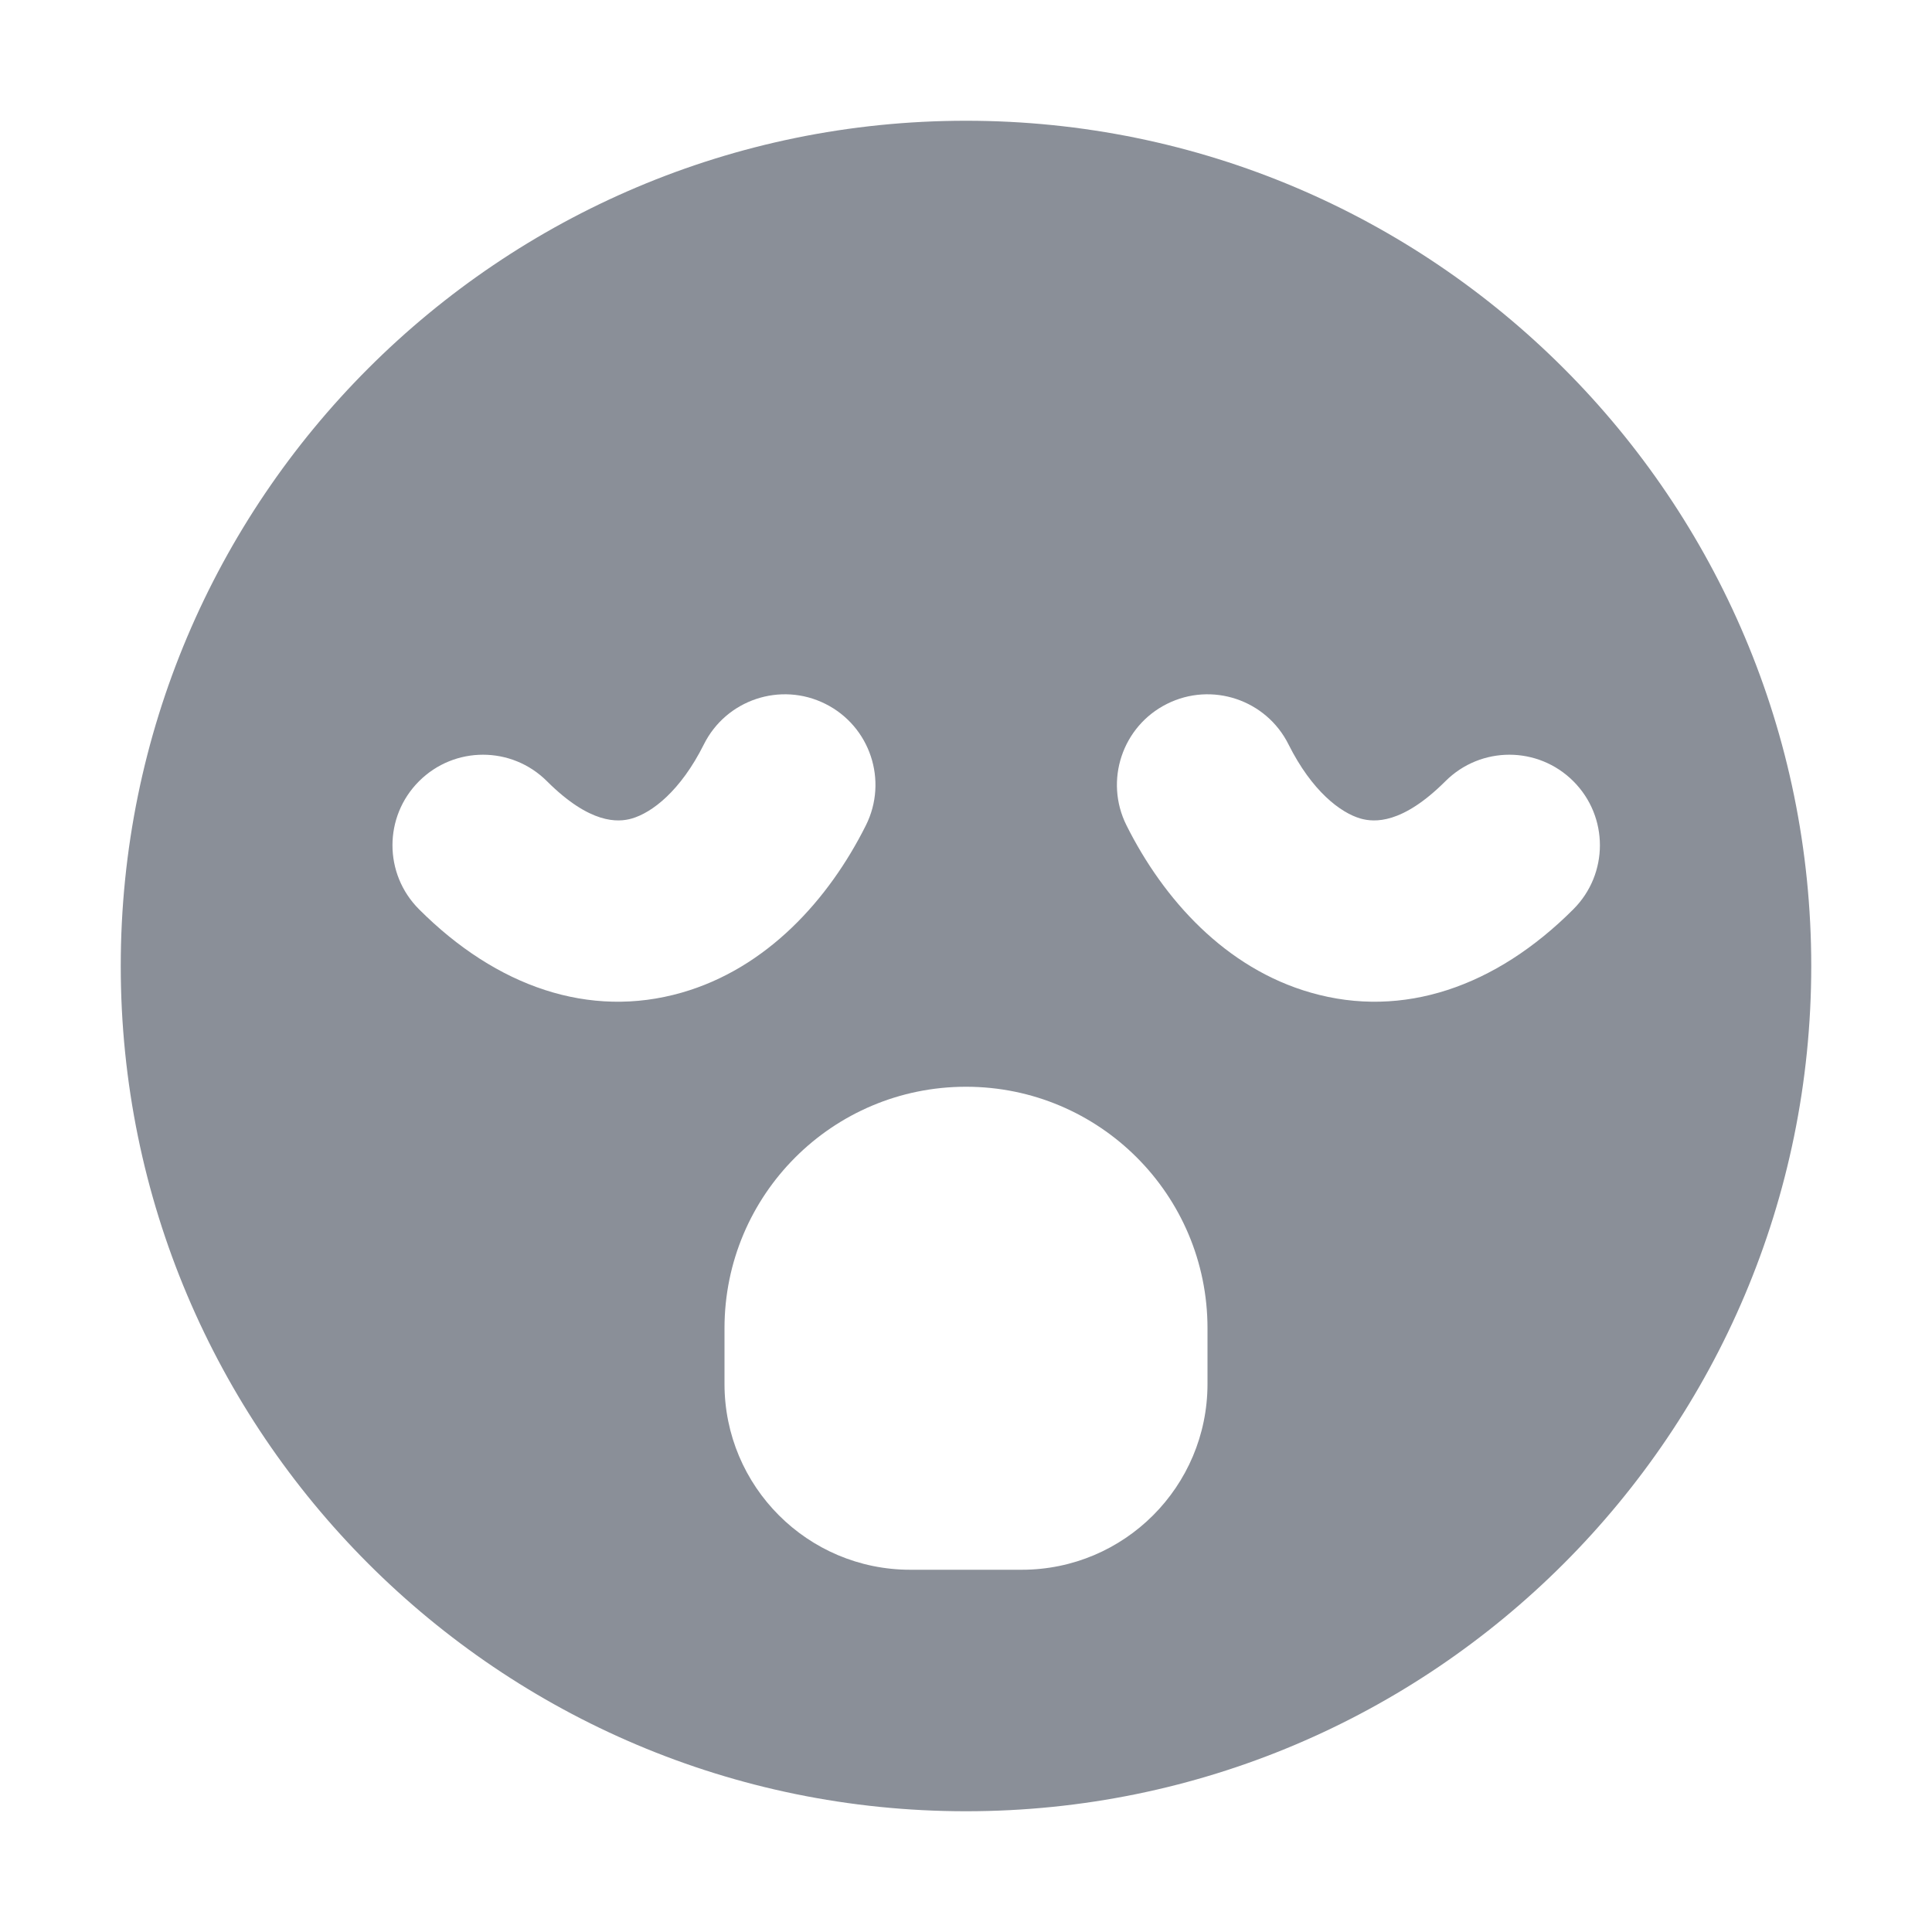
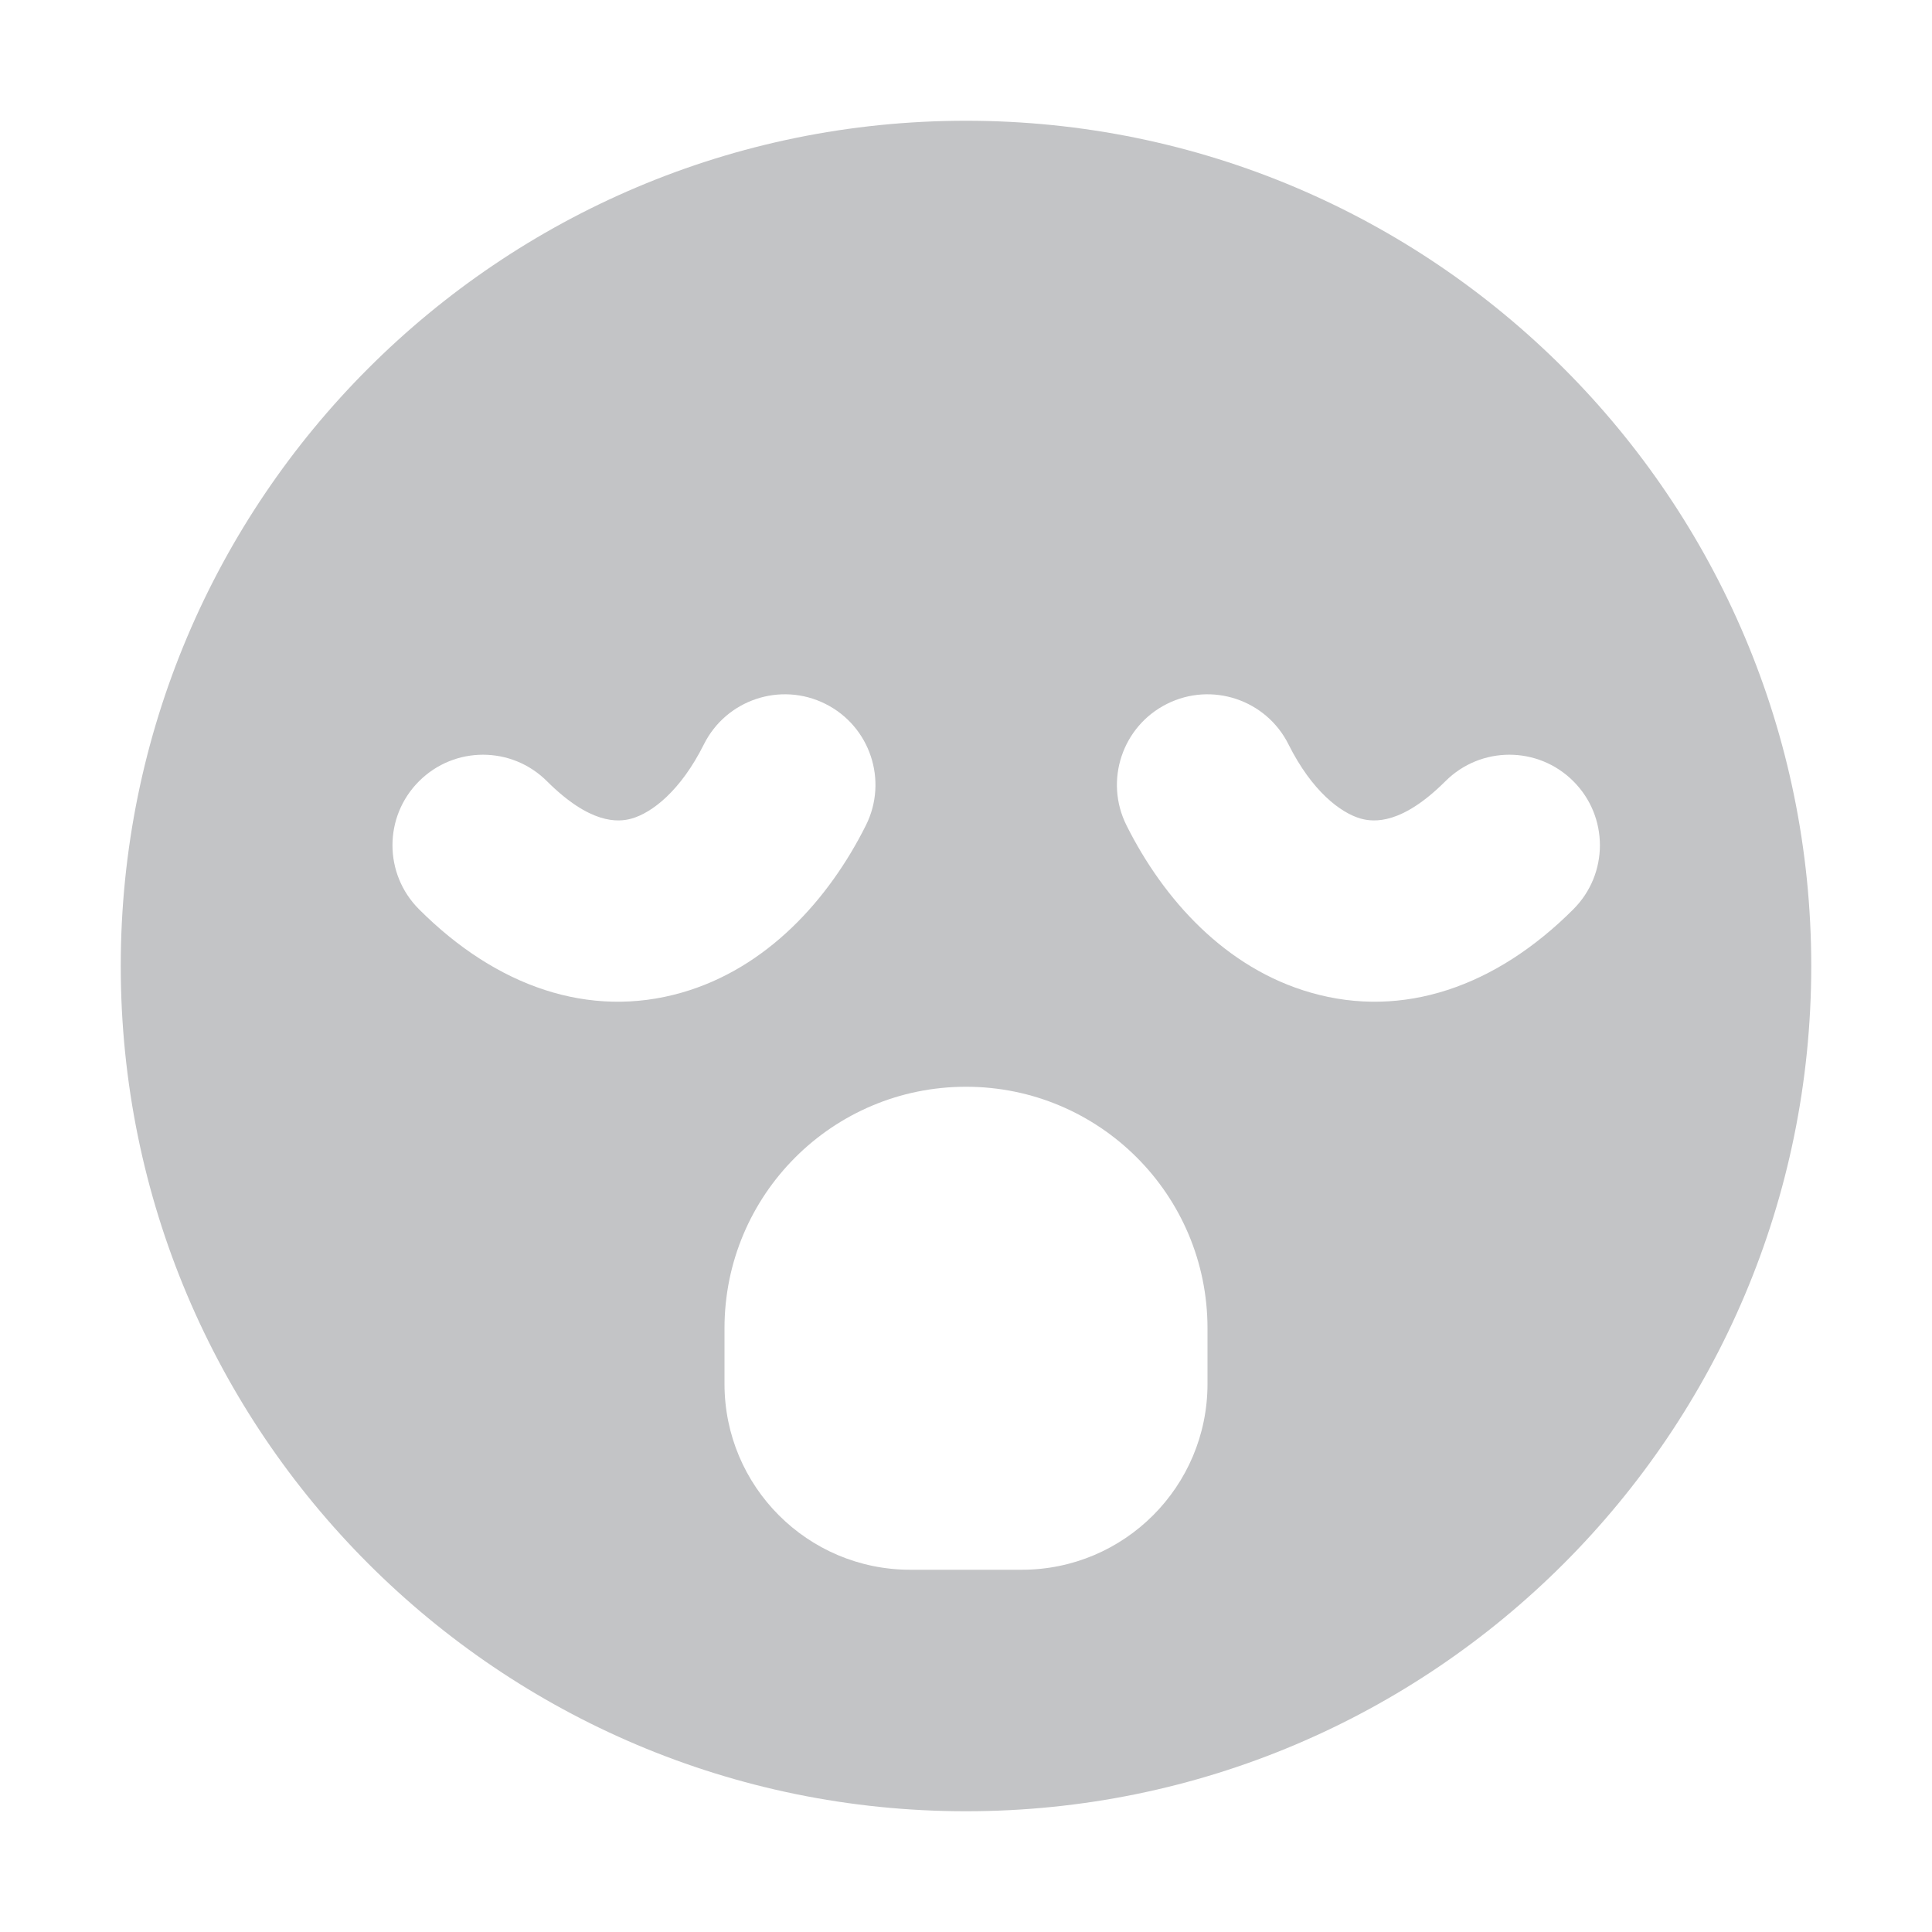
- <svg width="16" height="16" viewBox="0 0 16 16" fill="#8A8F98" class="sc-exqIPC bLrUyz">
+ <svg width="16" height="16" viewBox="0 0 16 16" fill="#c3c4c6" class="sc-evZas jTKEnn">
  <path fill-rule="evenodd" clip-rule="evenodd" d="M8 15C11.866 15 15 11.866 15 8C15 4.134 11.866 1 8 1C4.134 1 1 4.134 1 8C1 11.866 4.134 15 8 15ZM8.462 13C9.311 13 10 12.311 10 11.461V11C10 9.895 9.105 9 8 9C6.895 9 6 9.895 6 11V11.461C6 12.311 6.689 13 7.538 13H8.462ZM6.835 5.829C7.206 6.014 7.356 6.465 7.171 6.835C6.864 7.449 6.351 8.019 5.644 8.221C4.882 8.439 4.112 8.173 3.47 7.53C3.177 7.237 3.177 6.763 3.47 6.47C3.763 6.177 4.237 6.177 4.53 6.47C4.888 6.827 5.118 6.811 5.231 6.779C5.399 6.731 5.636 6.551 5.829 6.165C6.014 5.794 6.465 5.644 6.835 5.829ZM9.329 6.835C9.144 6.465 9.294 6.014 9.665 5.829C10.035 5.644 10.486 5.794 10.671 6.165C10.864 6.551 11.101 6.731 11.268 6.779C11.382 6.811 11.612 6.827 11.97 6.47C12.263 6.177 12.737 6.177 13.03 6.47C13.323 6.763 13.323 7.237 13.03 7.53C12.388 8.173 11.618 8.439 10.857 8.221C10.149 8.019 9.636 7.449 9.329 6.835Z" />
</svg>
